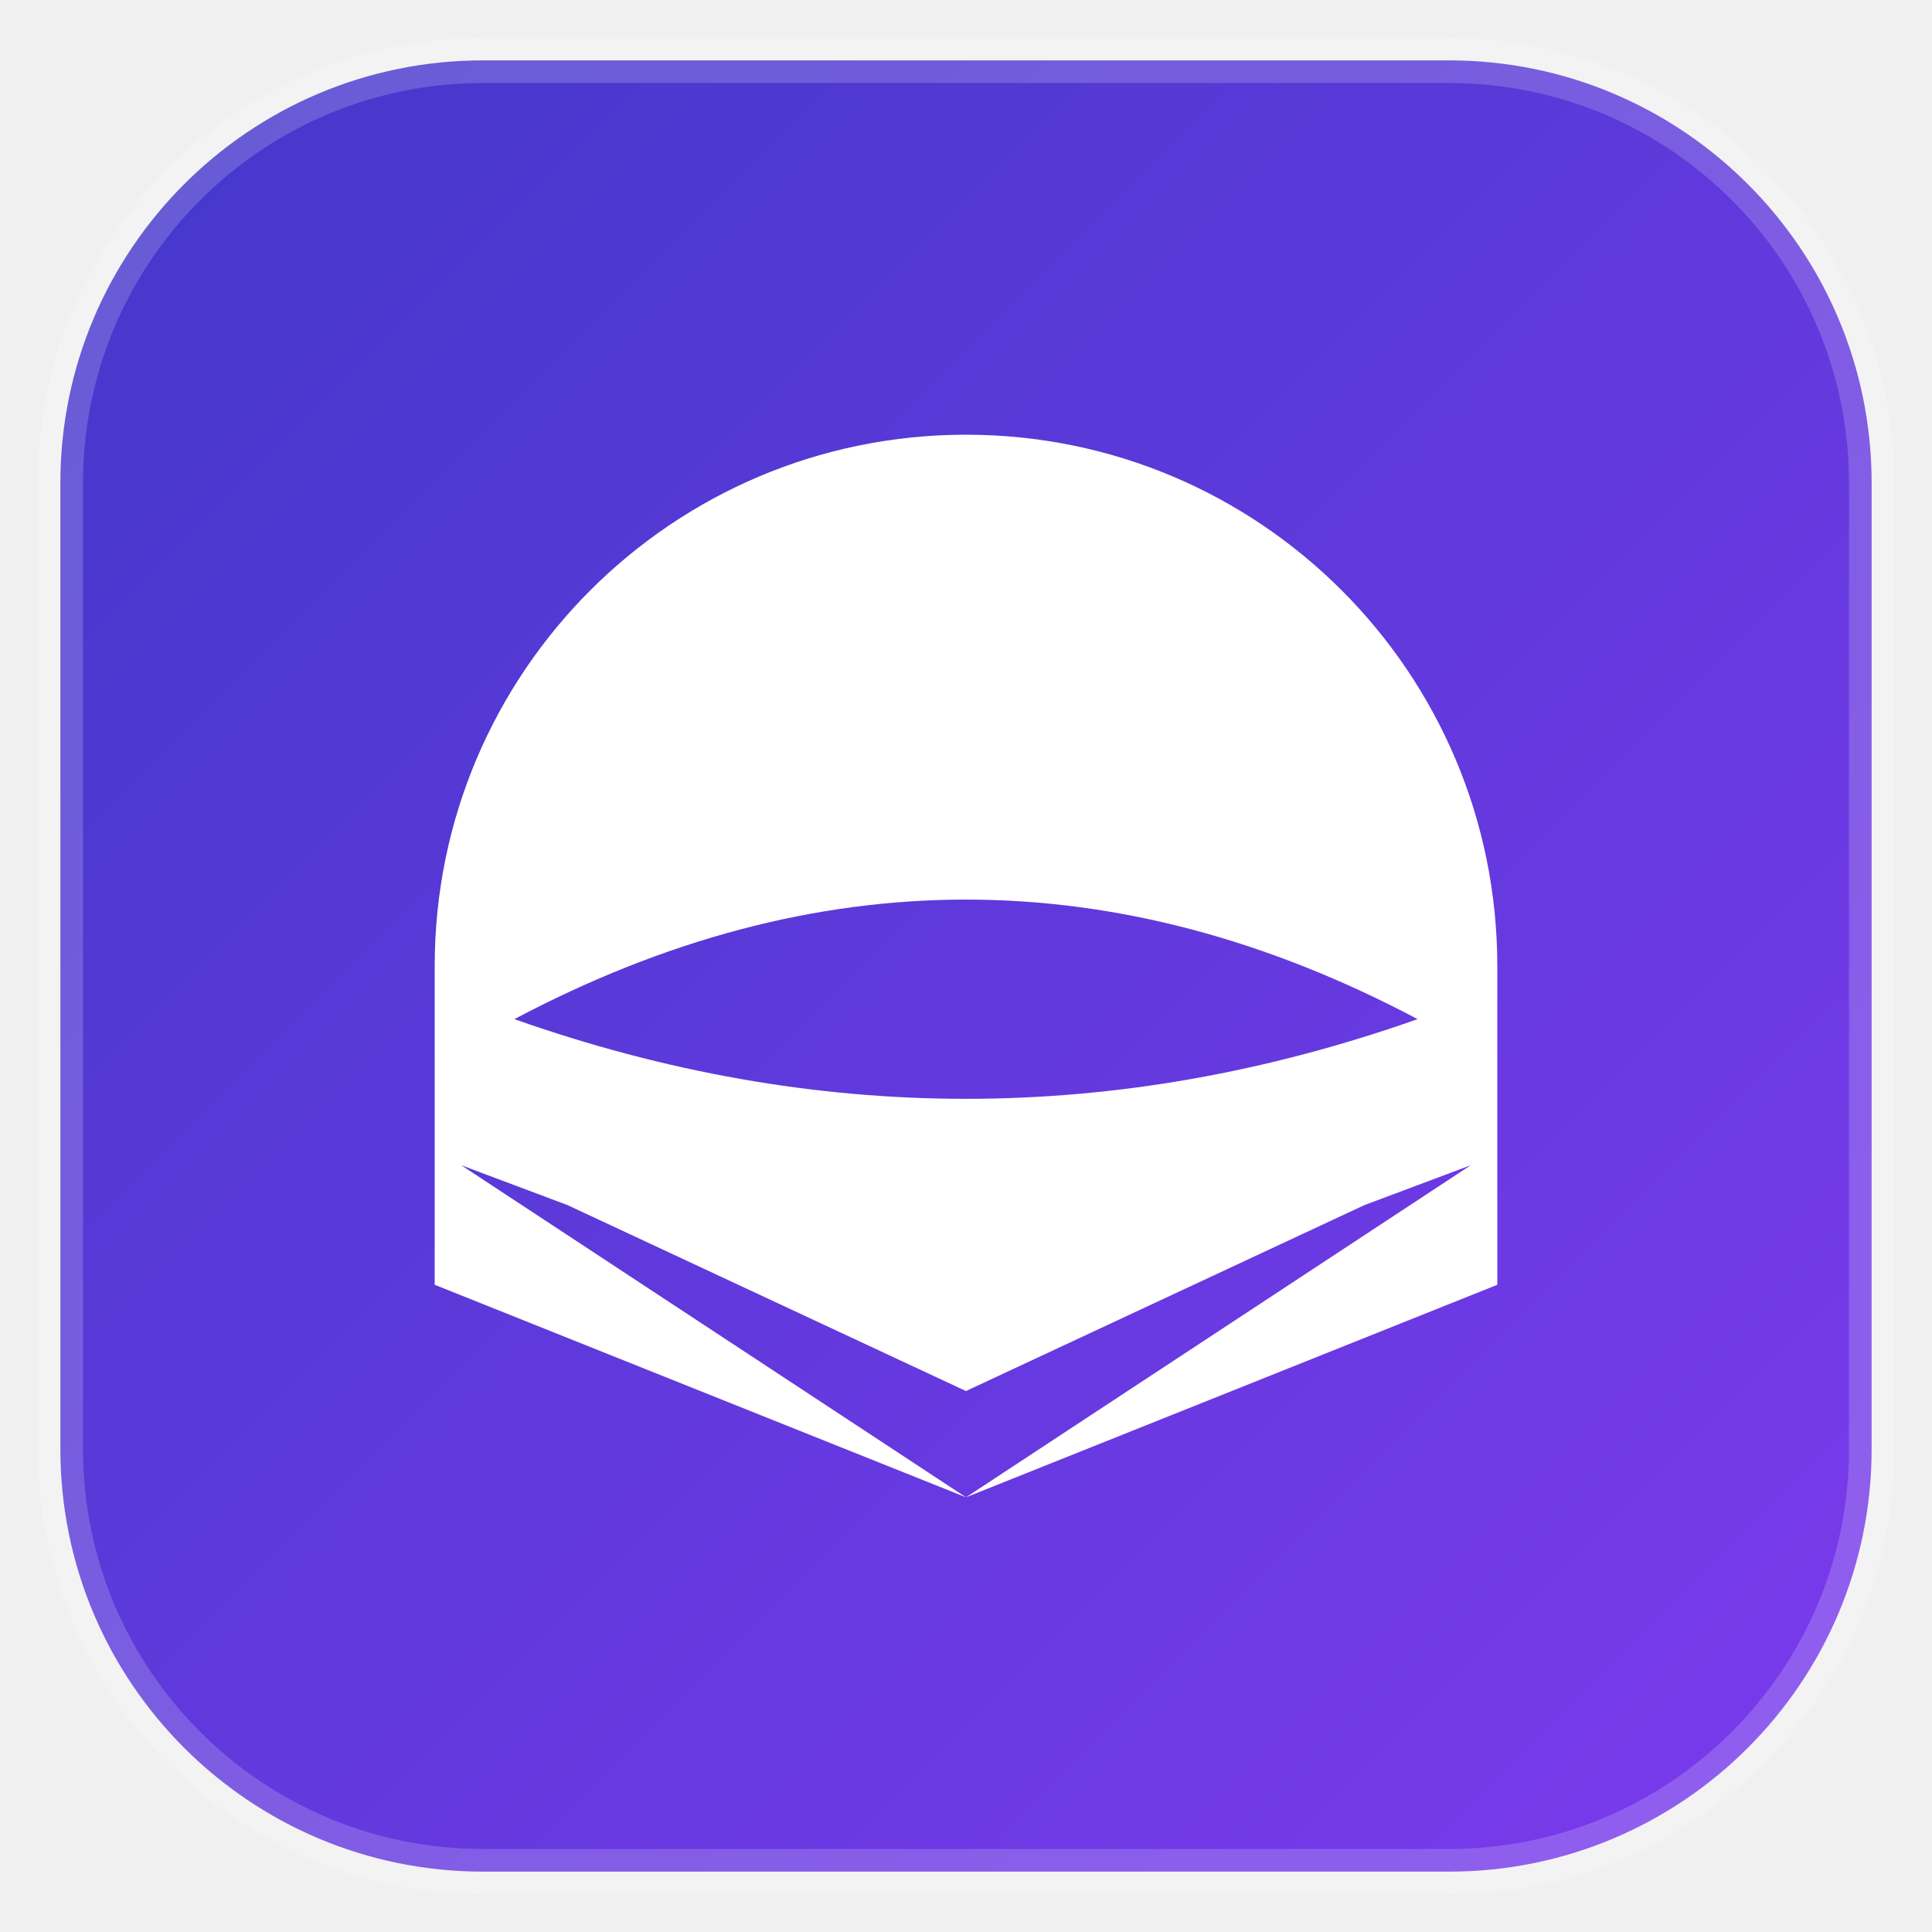
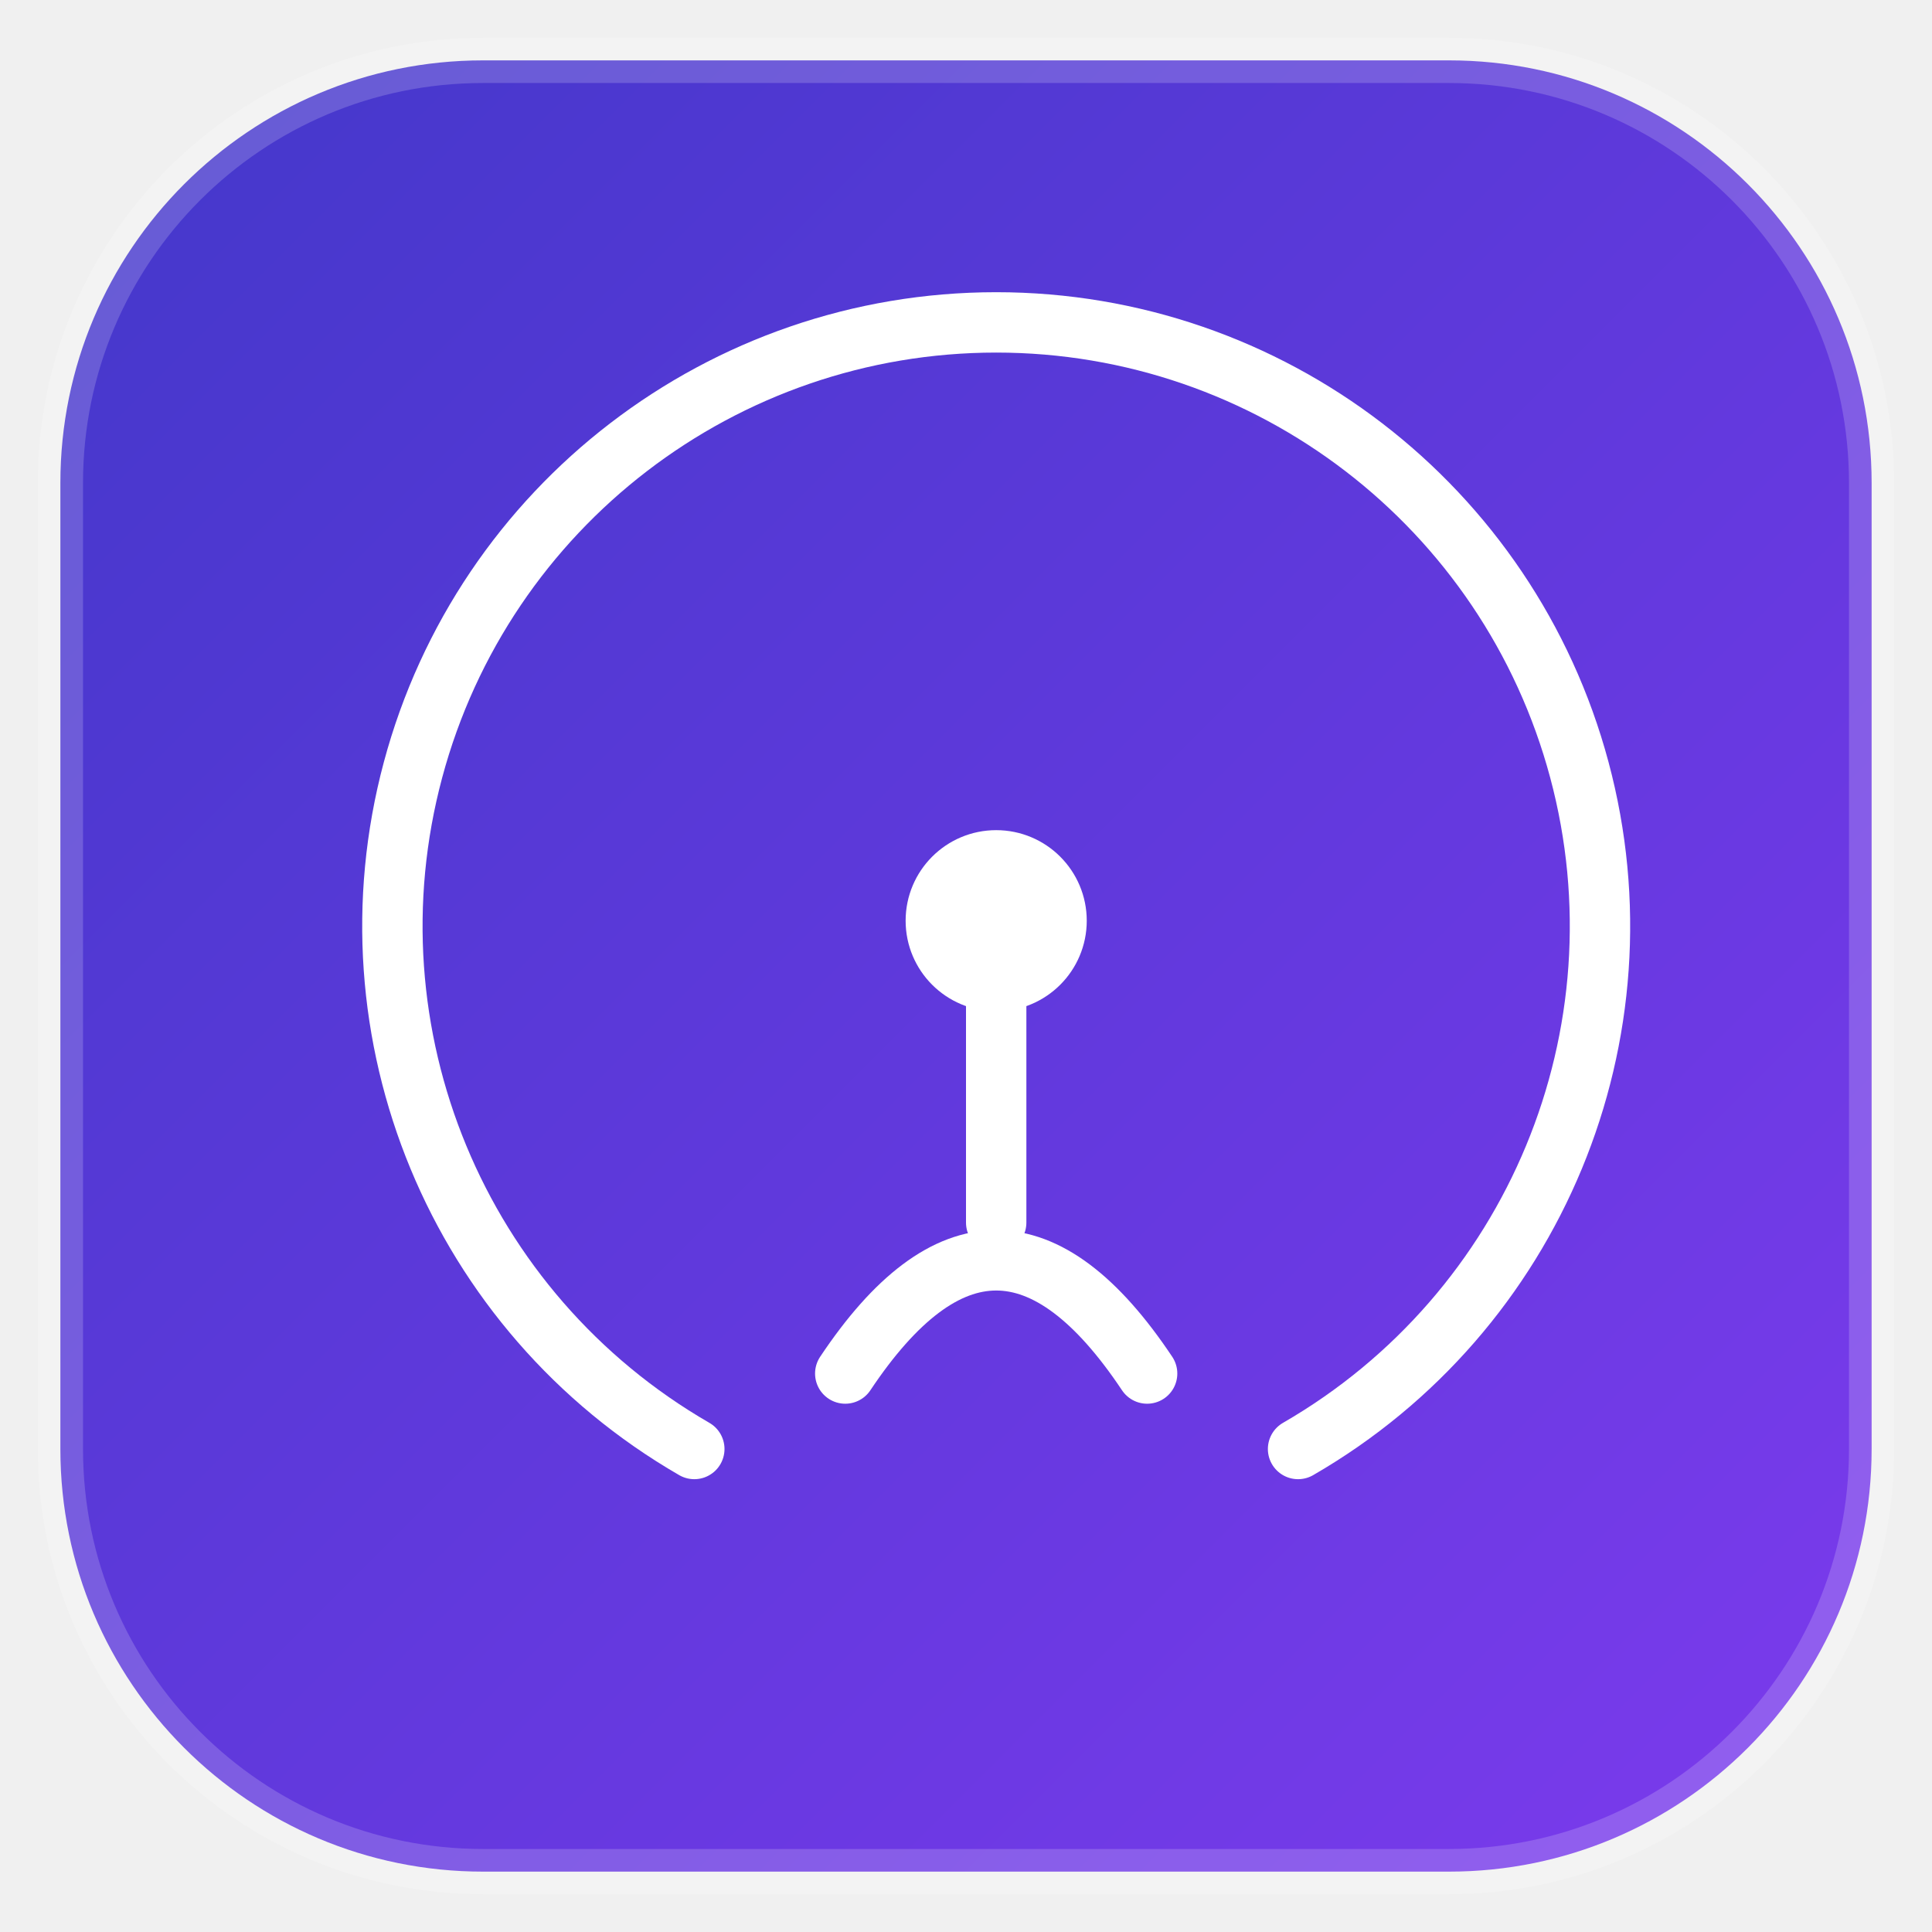
<svg xmlns="http://www.w3.org/2000/svg" viewBox="0 0 64 64" width="64" height="64">
  <defs>
    <linearGradient id="bg-grad" x1="0%" y1="0%" x2="100%" y2="100%">
      <stop offset="0%" stop-color="#4338ca" />
      <stop offset="100%" stop-color="#7c3aed" />
    </linearGradient>
  </defs>
  <rect x="2" y="2" width="60" height="60" rx="14" ry="14" fill="url(#bg-grad)" />
  <rect x="2" y="2" width="60" height="60" rx="14" ry="14" fill="none" stroke="rgba(255,255,255,0.18)" stroke-width="1.5" />
-   <g transform="translate(10, 10) scale(0.44)">
-     <path fill-rule="evenodd" fill="white" d="M 10 50 A 40 40 0 0 1 90 50 L 90 74 L 50 90 L 10 74 Z M 16 54 Q 50 36 84 54 Q 50 66 16 54 Z M 12 65 L 50 90 L 50 82 L 20 68 Z M 88 65 L 50 90 L 50 82 L 80 68 Z" />
+   <g transform="translate(8, 8) scale(0.5)" fill="none" stroke="white" stroke-width="4" stroke-linecap="round" stroke-linejoin="round">
+     <path d="M 30 80 A 40 40 0 1 1 70 80" />
+     <circle cx="50" cy="45" r="4" fill="white" />
+     <path d="M 50 49 L 50 65" />
+     <path d="M 40 75 Q 50 60 60 75" />
  </g>
</svg>
